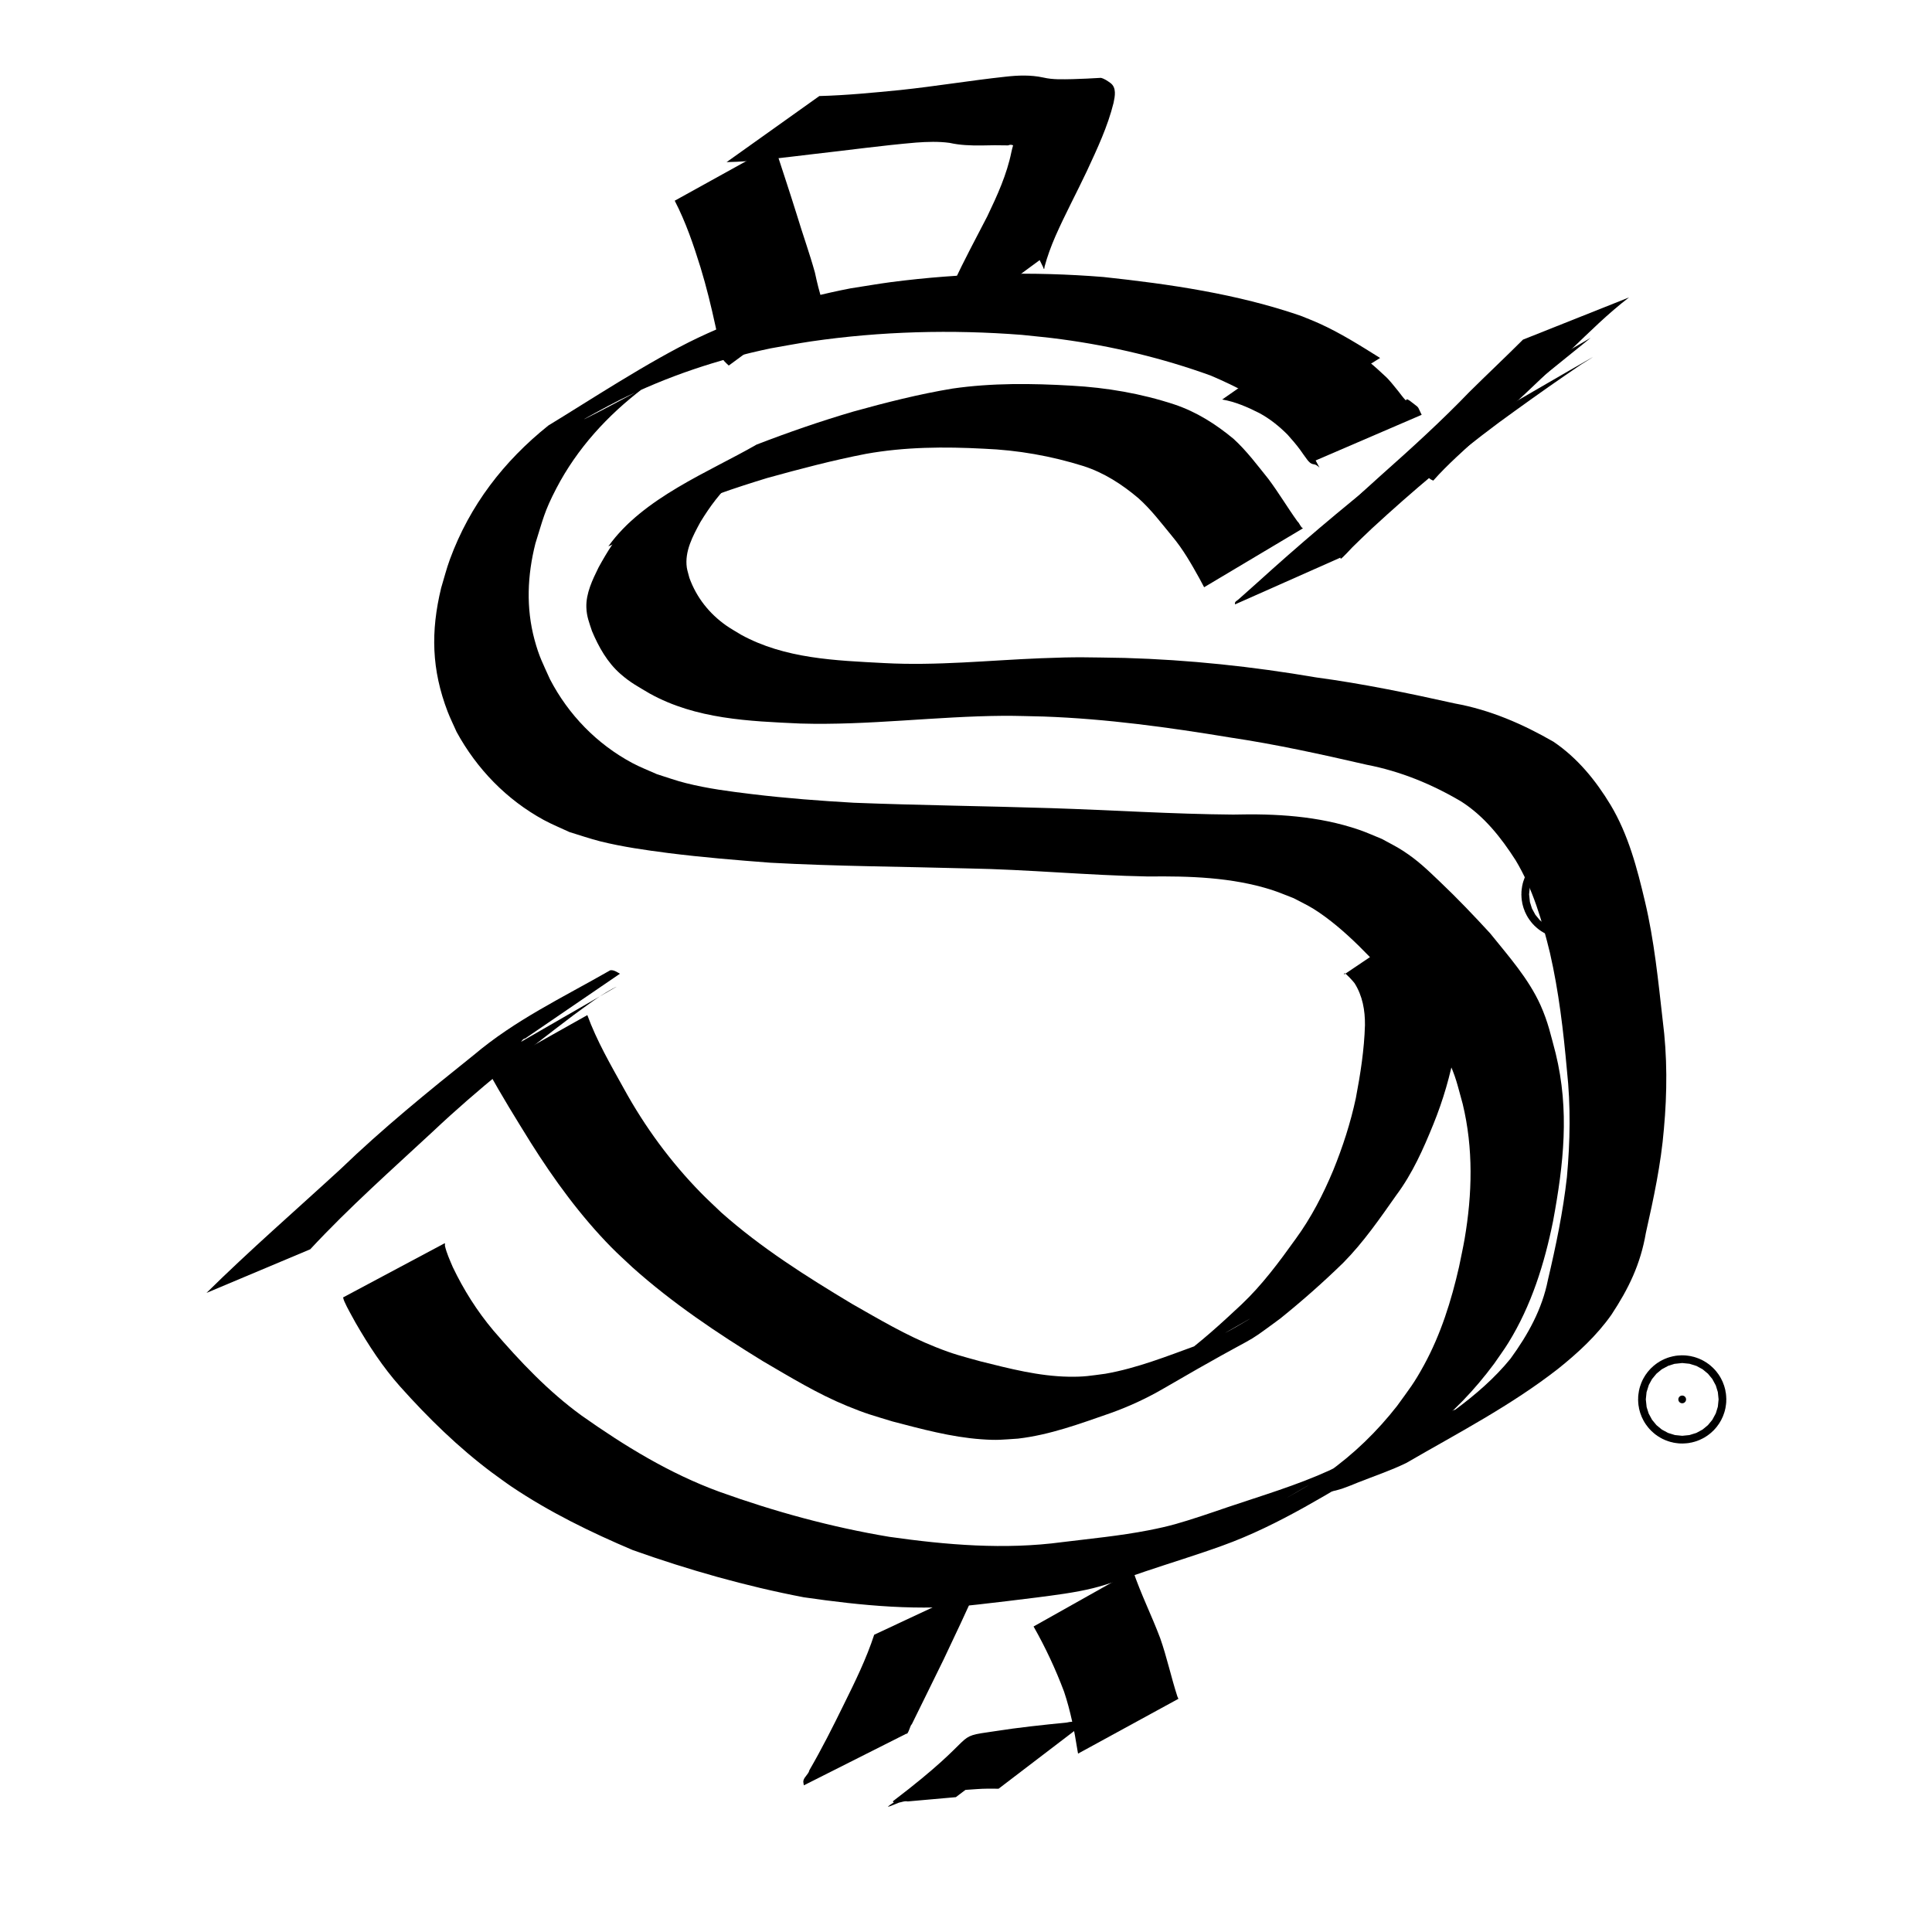
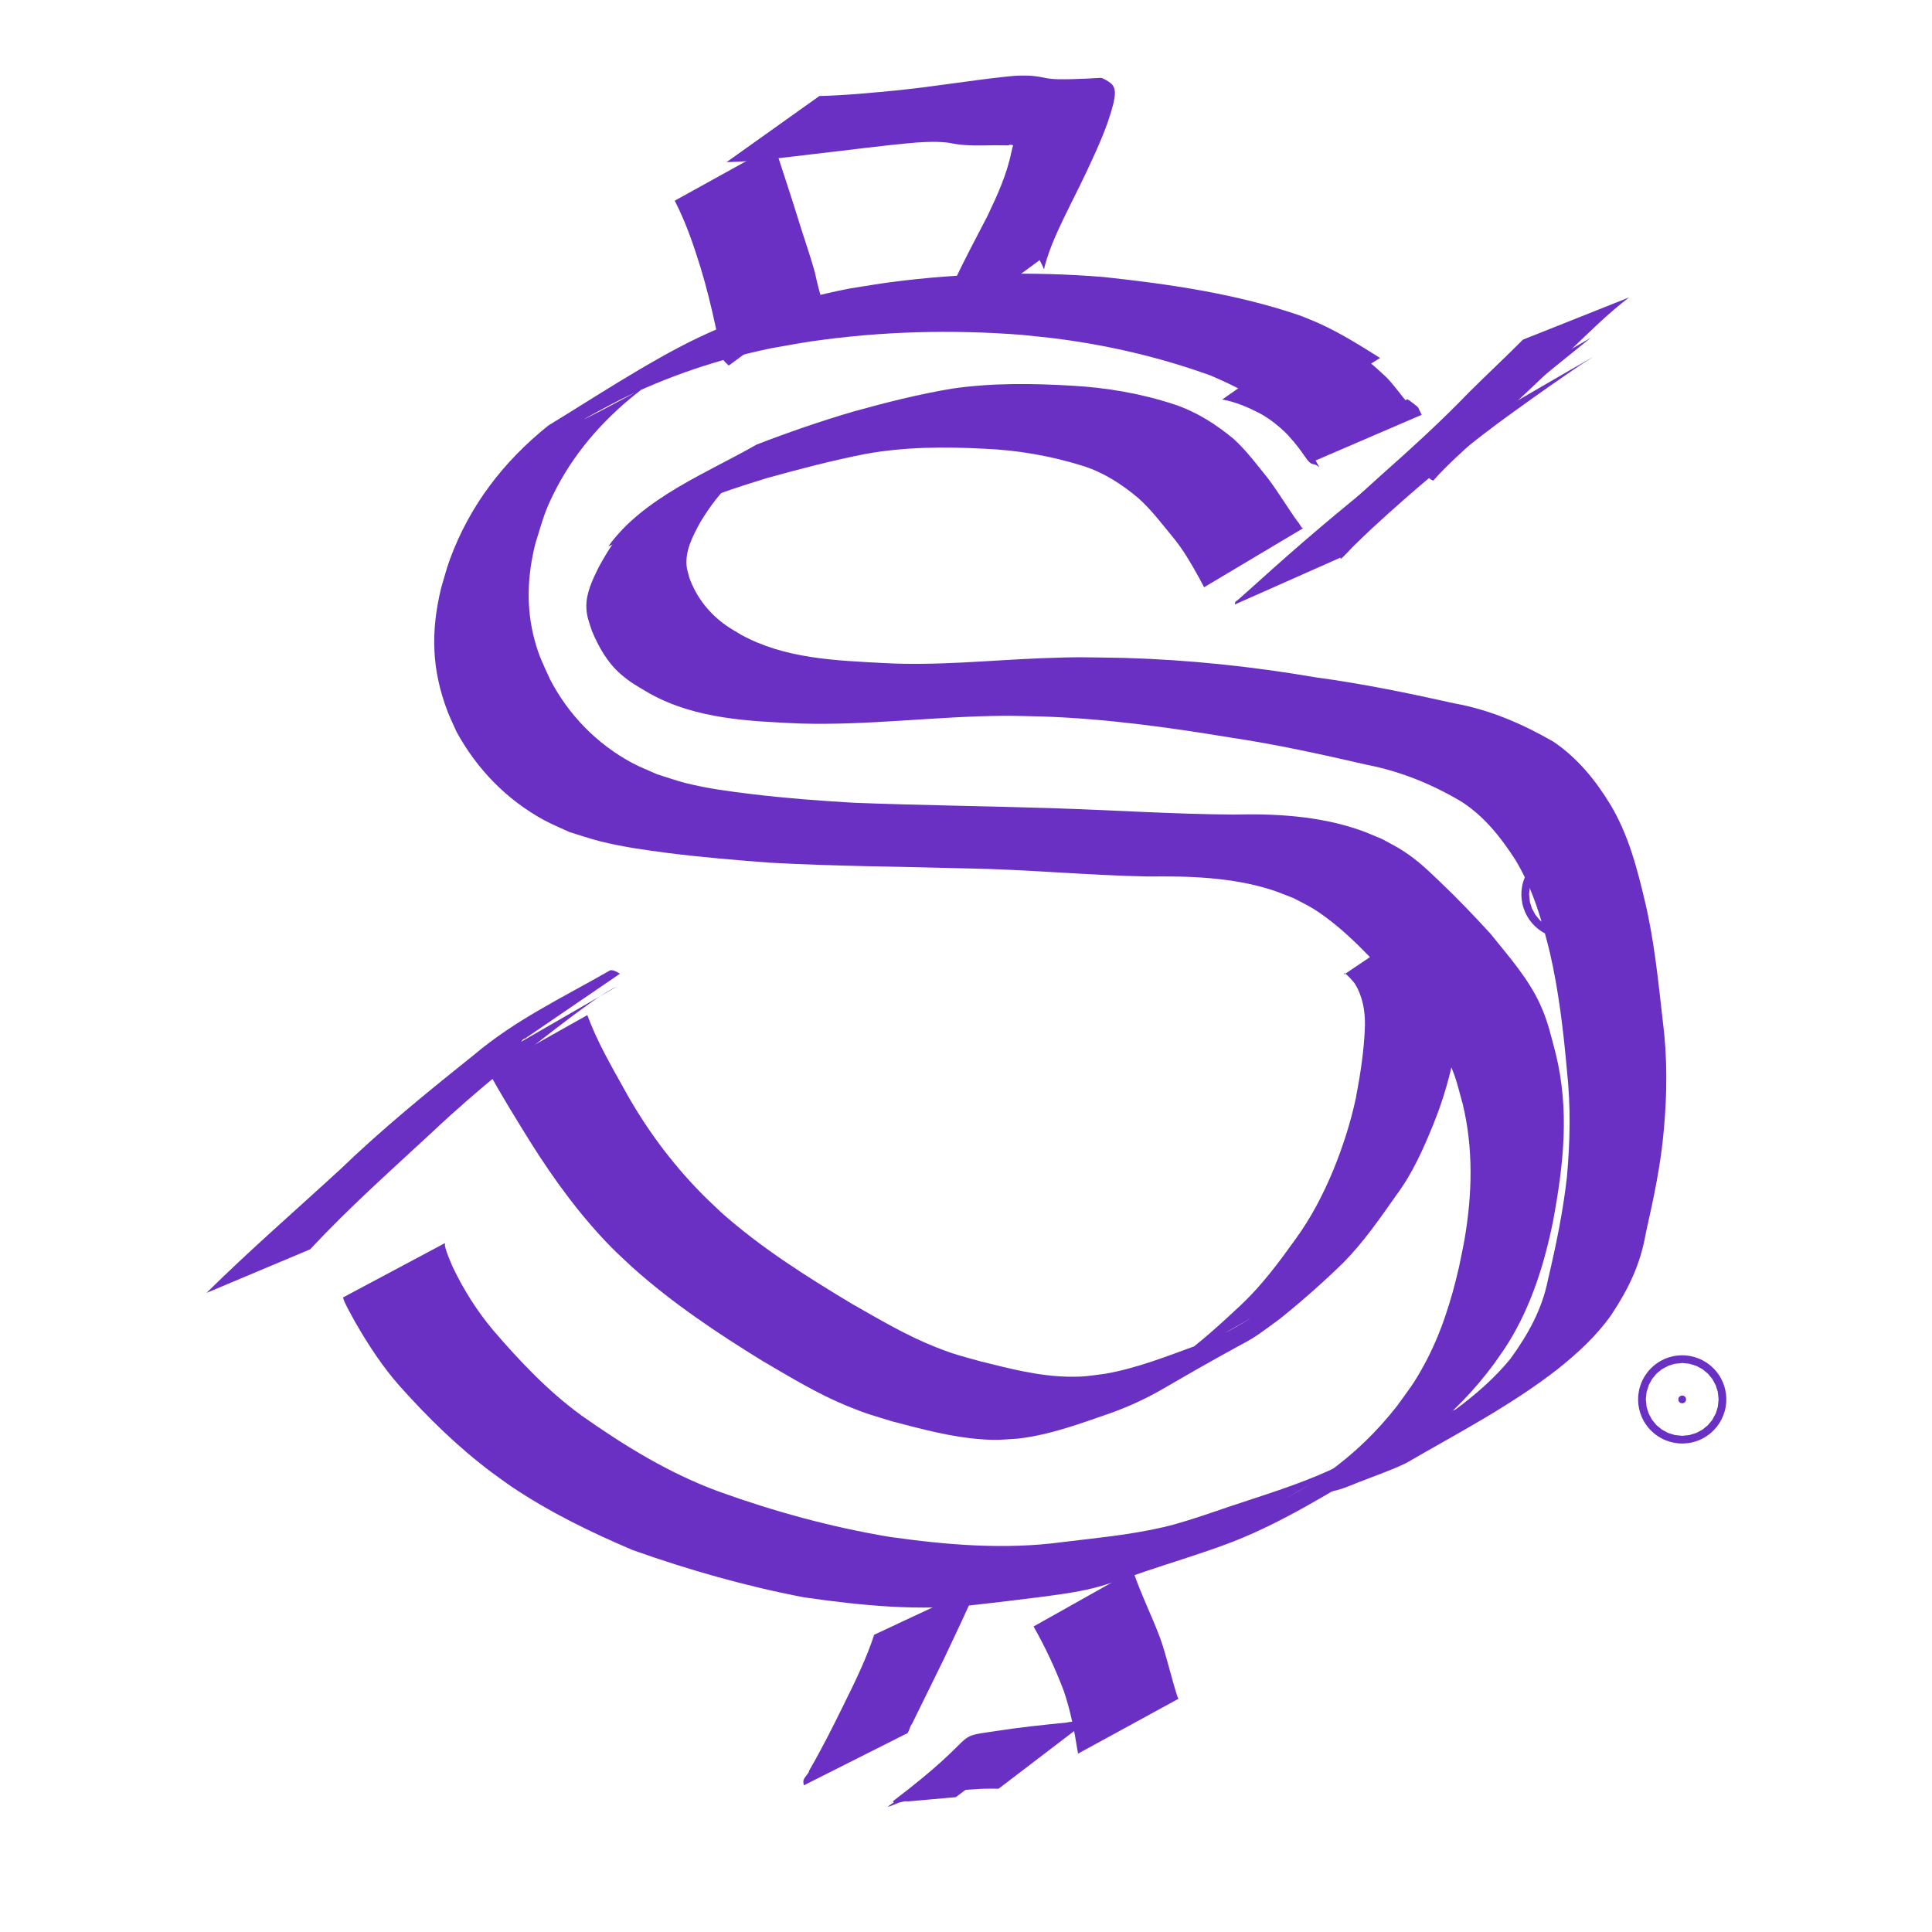
<svg xmlns="http://www.w3.org/2000/svg" id="svg62" version="1.1" width="24" viewBox="0 0 24 24" height="24">
  <defs id="defs66" />
  <path id="path58" fill="none" d="M0 0h24v24H0z" />
  <g id="layer6">
-     <path d="M 17.143,4.446 C 16.898,4.293 16.652,4.137 16.388,4.018 16.311,3.983 16.232,3.953 16.153,3.921 15.363,3.65 14.535,3.53 13.707,3.441 12.828,3.37 11.94,3.391 11.065,3.505 10.898,3.527 10.733,3.557 10.566,3.582 9.912,3.708 9.273,3.911 8.671,4.196 8.066,4.483 7.27,5.009 6.813,5.285 6.257,5.73 5.836,6.277 5.589,6.948 5.546,7.065 5.516,7.185 5.48,7.304 5.349,7.846 5.361,8.318 5.561,8.841 c 0.033,0.085 0.074,0.167 0.111,0.251 0.251,0.46 0.621,0.842 1.083,1.094 0.103,0.056 0.213,0.1 0.319,0.15 0.128,0.039 0.255,0.083 0.385,0.116 0.269,0.067 0.57,0.11 0.844,0.145 0.421,0.053 0.844,0.088 1.267,0.12 0.818,0.045 1.637,0.048 2.455,0.071 0.747,0.013 1.49,0.086 2.237,0.1 0.515,-0.006 1.039,0.009 1.534,0.166 0.093,0.03 0.183,0.069 0.275,0.104 0.083,0.045 0.169,0.084 0.249,0.134 0.389,0.245 0.753,0.648 1.057,0.99 0.224,0.271 0.453,0.549 0.604,0.87 0.108,0.228 0.12,0.315 0.189,0.561 0.134,0.553 0.119,1.12 0.024,1.677 -0.02,0.116 -0.046,0.23 -0.069,0.346 -0.096,0.422 -0.226,0.837 -0.434,1.219 -0.129,0.236 -0.179,0.292 -0.336,0.51 -0.247,0.316 -0.536,0.597 -0.864,0.83 -0.204,0.144 -0.311,0.199 -0.528,0.324 0.28,-0.165 0.565,-0.32 0.839,-0.495 0.089,-0.057 -0.189,0.097 -0.285,0.141 -0.408,0.186 -0.841,0.314 -1.265,0.457 -0.107,0.036 -0.214,0.074 -0.322,0.109 -0.265,0.086 -0.386,0.125 -0.663,0.179 -0.354,0.069 -0.715,0.103 -1.072,0.147 -0.716,0.096 -1.436,0.035 -2.148,-0.066 C 10.328,18.971 9.622,18.778 8.936,18.531 8.318,18.305 7.759,17.962 7.225,17.585 6.812,17.285 6.461,16.914 6.129,16.528 5.927,16.288 5.759,16.022 5.624,15.739 5.588,15.653 5.548,15.568 5.527,15.476 c -0.001,-0.012 0.002,-0.021 -0.001,-0.033 0,0 -1.264,0.674 -1.264,0.674 v 0 c 0.004,0.016 0.008,0.033 0.015,0.048 0.04,0.091 0.092,0.177 0.139,0.265 0.162,0.281 0.34,0.554 0.556,0.796 0.347,0.388 0.721,0.754 1.138,1.066 0.081,0.058 0.161,0.119 0.244,0.175 0.471,0.317 0.985,0.568 1.507,0.789 0.692,0.246 1.402,0.448 2.124,0.586 0.719,0.104 1.447,0.176 2.172,0.089 0.237,-0.028 0.481,-0.055 0.718,-0.086 0.23,-0.03 0.477,-0.06 0.703,-0.116 0.18,-0.044 0.47,-0.147 0.645,-0.207 0.32,-0.108 0.644,-0.206 0.961,-0.321 0.714,-0.257 1.35,-0.672 2.004,-1.054 0.223,-0.135 0.323,-0.188 0.531,-0.345 0.322,-0.243 0.602,-0.538 0.842,-0.862 0.059,-0.087 0.123,-0.172 0.178,-0.262 0.285,-0.462 0.447,-0.981 0.554,-1.51 0.131,-0.708 0.206,-1.372 0.032,-2.083 -0.06,-0.224 -0.093,-0.386 -0.188,-0.598 -0.15,-0.333 -0.4,-0.612 -0.626,-0.893 -0.202,-0.22 -0.407,-0.435 -0.624,-0.641 -0.16,-0.153 -0.274,-0.264 -0.46,-0.385 -0.084,-0.055 -0.174,-0.098 -0.262,-0.147 -0.095,-0.038 -0.188,-0.081 -0.285,-0.114 -0.503,-0.172 -1.034,-0.201 -1.561,-0.188 -0.755,-0.006 -1.508,-0.056 -2.262,-0.08 -0.817,-0.026 -1.634,-0.035 -2.451,-0.067 C 10.185,9.948 9.763,9.916 9.342,9.865 9.061,9.831 8.795,9.797 8.52,9.728 8.398,9.698 8.28,9.654 8.16,9.617 8.058,9.571 7.953,9.531 7.854,9.478 7.414,9.242 7.062,8.88 6.832,8.438 6.742,8.237 6.698,8.161 6.64,7.947 6.533,7.55 6.551,7.147 6.651,6.751 6.747,6.446 6.761,6.355 6.912,6.065 7.169,5.572 7.546,5.16 7.987,4.825 7.753,4.948 7.521,5.077 7.285,5.194 7.146,5.264 7.554,5.04 7.693,4.971 8.288,4.674 8.924,4.463 9.575,4.327 9.742,4.298 9.908,4.266 10.076,4.241 10.942,4.115 11.823,4.092 12.695,4.16 c 0.165,0.018 0.33,0.032 0.494,0.055 0.63,0.085 1.253,0.234 1.85,0.45 0.322,0.138 0.64,0.297 0.904,0.532 0,0 1.201,-0.75 1.201,-0.75 z" id="path1721" style="fill:#000000;fill-opacity:1;fill-rule:nonzero;stroke:none" />
-     <path d="M 8.382,2.494 C 8.519,2.759 8.615,3.041 8.703,3.325 8.776,3.564 8.835,3.807 8.888,4.051 c 0.027,0.123 0.055,0.246 0.079,0.37 0.007,0.055 0.047,0.082 0.086,0.12 0,0 1.149,-0.845 1.149,-0.845 v 0 c 0.007,0.021 0.014,0.041 0.021,0.062 8.82e-4,0.003 0.003,0.011 0.002,0.009 -0.003,-0.007 -0.005,-0.015 -0.008,-0.022 -0.039,-0.118 -0.068,-0.238 -0.094,-0.36 C 10.056,3.144 9.971,2.909 9.899,2.67 9.809,2.381 9.713,2.095 9.62,1.808 c 0,0 -1.238,0.685 -1.238,0.685 z" id="path1729" style="fill:#000000;fill-opacity:1;fill-rule:nonzero;stroke:none" />
-     <path d="m 9.021,2.014 c 0.365,-0.007 0.729,-0.059 1.092,-0.101 0.423,-0.047 0.844,-0.106 1.268,-0.142 0.138,-0.01 0.278,-0.015 0.416,0.004 0.129,0.029 0.261,0.033 0.392,0.032 0.111,-0.003 0.223,-0.004 0.334,-9.114e-4 0.029,-0.012 0.041,-0.009 0.071,0.002 0.003,0.002 0.006,0.006 0.009,0.005 0.009,-0.003 -0.013,-0.025 -0.017,-0.011 -0.009,0.028 -0.015,0.057 -0.022,0.086 -0.057,0.281 -0.176,0.541 -0.299,0.798 -0.142,0.274 -0.288,0.547 -0.419,0.826 -0.059,0.134 -0.108,0.272 -0.155,0.411 -0.024,0.062 0.039,0.112 0.073,0.156 0,0 1.151,-0.848 1.151,-0.848 v 0 c 0.014,0.029 0.028,0.058 0.043,0.087 0.004,0.007 0.003,0.022 0.011,0.021 0.008,-9.803e-4 0.004,-0.015 0.006,-0.023 0.035,-0.131 0.082,-0.258 0.136,-0.382 0.121,-0.275 0.264,-0.54 0.392,-0.812 0.127,-0.274 0.257,-0.549 0.33,-0.844 0.017,-0.081 0.04,-0.19 -0.04,-0.248 -0.035,-0.025 -0.076,-0.054 -0.118,-0.063 -0.117,0.008 -0.235,0.012 -0.352,0.016 -0.121,0.002 -0.244,0.008 -0.363,-0.02 -0.156,-0.034 -0.314,-0.028 -0.472,-0.01 -0.435,0.047 -0.866,0.119 -1.301,0.165 -0.336,0.033 -0.672,0.066 -1.009,0.075 0,0 -1.155,0.823 -1.155,0.823 z" id="path1731" style="fill:#000000;fill-opacity:1;fill-rule:nonzero;stroke:none" />
-     <path d="m 10.86,20.306 c -0.099,0.303 -0.24,0.589 -0.381,0.874 -0.134,0.274 -0.272,0.547 -0.425,0.811 -0.009,0.048 -0.064,0.081 -0.074,0.13 -0.004,0.019 0.004,0.038 0.006,0.057 0,0 1.272,-0.641 1.272,-0.641 v 0 c 0.026,0.013 0.05,-0.112 0.068,-0.116 0.133,-0.268 0.263,-0.537 0.395,-0.804 0.144,-0.302 0.286,-0.604 0.422,-0.91 0,0 -1.283,0.6 -1.283,0.6 z" id="path1733" style="fill:#000000;fill-opacity:1;fill-rule:nonzero;stroke:none" />
-     <path d="m 12.84,20.206 c 0.147,0.259 0.273,0.529 0.378,0.808 0.08,0.238 0.128,0.484 0.167,0.731 0.002,0.013 0.005,0.026 0.007,0.039 0,0 1.247,-0.681 1.247,-0.681 v 0 c -0.004,-0.009 -0.009,-0.018 -0.013,-0.028 -0.078,-0.24 -0.13,-0.488 -0.214,-0.726 -0.106,-0.282 -0.242,-0.552 -0.338,-0.838 0,0 -1.235,0.694 -1.235,0.694 z" id="path1735" style="fill:#000000;fill-opacity:1;fill-rule:nonzero;stroke:none" />
-     <path d="m 13.002,21.471 c -0.196,0.049 -0.398,0.064 -0.598,0.075 -0.019,0.017 -0.12,-0.008 -0.141,0.006 -0.005,0.003 0.014,0.012 0.009,0.015 -1.077,0.823 -1.549,1.009 -1.027,0.794 0.288,-0.087 0.589,-0.117 0.888,-0.136 0.091,-0.007 0.181,-0.006 0.272,-0.005 0,0 1.132,-0.864 1.132,-0.864 v 0 c -0.082,0.051 -0.195,0.017 -0.285,0.042 -0.299,0.03 -0.599,0.061 -0.896,0.108 -0.559,0.081 -0.128,0.006 -1.263,0.869 -0.009,0.007 0.017,0.018 0.028,0.02 0.047,0.011 0.107,-0.03 0.155,-0.017 0.199,-0.018 0.399,-0.035 0.598,-0.053 0,0 1.129,-0.855 1.129,-0.855 z" id="path1737" style="fill:#000000;fill-opacity:1;fill-rule:nonzero;stroke:none" />
-     <path d="m 8.85,6.216 c 0.016,-0.022 0.032,-0.044 0.049,-0.065 C 8.988,6.046 9.094,5.956 9.206,5.878 9.252,5.845 9.399,5.758 9.349,5.786 9.009,5.982 8.672,6.183 8.333,6.381 8.717,6.197 9.123,6.063 9.53,5.938 9.936,5.826 10.343,5.718 10.757,5.638 c 0.484,-0.087 0.976,-0.09 1.465,-0.064 0.422,0.017 0.836,0.09 1.238,0.216 0.256,0.083 0.479,0.227 0.683,0.4 0.158,0.141 0.285,0.311 0.419,0.473 0.134,0.16 0.237,0.341 0.338,0.523 0.02,0.036 0.038,0.073 0.058,0.109 0,0 1.228,-0.732 1.228,-0.732 v 0 C 16.155,6.549 16.144,6.499 16.118,6.478 15.993,6.304 15.884,6.12 15.756,5.949 15.619,5.779 15.487,5.601 15.325,5.453 15.104,5.269 14.863,5.116 14.588,5.024 14.175,4.888 13.747,4.815 13.313,4.791 12.819,4.762 12.323,4.756 11.832,4.827 11.415,4.896 11.006,5 10.599,5.113 10.193,5.232 9.792,5.371 9.398,5.523 8.812,5.861 7.987,6.183 7.557,6.787 c 0,0 1.294,-0.571 1.294,-0.571 z" id="path1739" style="fill:#000000;fill-opacity:1;fill-rule:nonzero;stroke:none" />
-     <path d="m 19.763,4.195 c -0.429,0.25 -0.86,0.497 -1.287,0.751 -0.102,0.061 -0.191,0.142 -0.287,0.212 -0.258,0.189 -0.516,0.377 -0.772,0.569 -0.553,0.429 -1.09,0.877 -1.612,1.343 -0.121,0.11 -0.243,0.218 -0.365,0.327 -0.02,0.018 -0.04,0.036 -0.061,0.054 -0.012,0.01 -0.027,0.017 -0.035,0.03 -0.005,0.008 -0.001,0.018 -0.002,0.027 0,0 1.309,-0.581 1.309,-0.581 v 0 c 0.002,0.005 9.04e-4,0.016 0.006,0.014 0.017,-0.006 0.137,-0.137 0.144,-0.144 0.114,-0.112 0.114,-0.111 0.241,-0.232 0.503,-0.464 1.027,-0.905 1.575,-1.314 0.273,-0.199 0.547,-0.396 0.825,-0.587 0.065,-0.045 0.13,-0.09 0.196,-0.134 0.046,-0.03 0.186,-0.115 0.138,-0.088 -0.373,0.212 -0.744,0.43 -1.116,0.645 0,0 1.101,-0.891 1.101,-0.891 z" id="path1741" style="fill:#000000;fill-opacity:1;fill-rule:nonzero;stroke:none" />
-     <path d="m 3.854,15.519 c 0.481,-0.518 1.011,-0.987 1.529,-1.468 0.549,-0.518 1.141,-0.987 1.742,-1.441 0.155,-0.112 0.308,-0.231 0.477,-0.324 0.017,-0.01 0.071,-0.036 0.053,-0.026 -0.394,0.228 -0.789,0.454 -1.183,0.682 0.018,-0.02 0.024,-0.037 0.052,-0.042 0,0 1.177,-0.804 1.177,-0.804 v 0 c -0.038,-0.021 -0.075,-0.049 -0.12,-0.043 -0.606,0.347 -1.177,0.615 -1.696,1.053 -0.568,0.454 -1.132,0.913 -1.656,1.418 -0.556,0.511 -1.126,1.006 -1.664,1.537 0,0 1.289,-0.542 1.289,-0.542 z" id="path1743" style="fill:#000000;fill-opacity:1;fill-rule:nonzero;stroke:none" />
-     <path d="m 6.063,13.303 c 0.165,0.304 0.348,0.597 0.53,0.891 0.291,0.462 0.617,0.909 1,1.299 0.084,0.086 0.175,0.166 0.262,0.249 0.498,0.446 1.054,0.818 1.622,1.167 0.341,0.199 0.679,0.406 1.045,0.556 0.24,0.099 0.318,0.117 0.566,0.193 0.361,0.094 0.726,0.194 1.1,0.221 0.205,0.015 0.258,0.005 0.458,-0.008 0.396,-0.046 0.77,-0.185 1.144,-0.315 0.231,-0.082 0.454,-0.185 0.665,-0.308 1.329,-0.773 0.907,-0.47 1.448,-0.868 0.272,-0.219 0.534,-0.45 0.784,-0.694 0.251,-0.254 0.454,-0.549 0.659,-0.84 0.2,-0.268 0.335,-0.573 0.46,-0.881 0.121,-0.298 0.211,-0.607 0.269,-0.923 0.056,-0.309 0.105,-0.617 0.112,-0.931 0.003,-0.212 -0.039,-0.416 -0.141,-0.602 -0.046,-0.074 -0.101,-0.143 -0.166,-0.2 0,0 -1.183,0.797 -1.183,0.797 v 0 c 0.002,-0.005 -4.89e-4,-0.015 0.005,-0.016 0.015,-0.003 0.116,0.11 0.125,0.124 0.099,0.157 0.131,0.337 0.129,0.521 -0.009,0.305 -0.056,0.606 -0.113,0.905 -0.066,0.309 -0.163,0.608 -0.282,0.9 -0.125,0.299 -0.273,0.586 -0.464,0.848 -0.206,0.288 -0.418,0.574 -0.676,0.818 -0.253,0.237 -0.51,0.472 -0.792,0.675 -0.47,0.318 -0.141,0.091 0.888,-0.494 0.053,-0.03 -0.104,0.063 -0.156,0.093 -0.123,0.07 -0.2,0.111 -0.33,0.167 -0.053,0.023 -0.106,0.043 -0.159,0.064 -0.374,0.136 -0.747,0.285 -1.14,0.354 -0.19,0.025 -0.259,0.04 -0.455,0.037 -0.374,-0.006 -0.737,-0.101 -1.098,-0.191 C 11.942,16.845 11.851,16.825 11.623,16.734 11.259,16.59 10.921,16.389 10.582,16.196 10.016,15.856 9.455,15.502 8.96,15.062 8.876,14.981 8.789,14.902 8.707,14.818 8.33,14.433 8.01,13.997 7.751,13.525 7.586,13.228 7.413,12.93 7.296,12.61 c 0,0 -1.233,0.693 -1.233,0.693 z" id="path1747" style="fill:#000000;fill-opacity:1;fill-rule:nonzero;stroke:none" />
-     <path d="M 7.813,6.502 C 7.659,6.664 7.543,6.854 7.436,7.048 7.361,7.201 7.278,7.37 7.284,7.546 c 0.004,0.114 0.035,0.187 0.07,0.294 0.083,0.197 0.191,0.39 0.354,0.532 0.125,0.11 0.22,0.158 0.364,0.244 0.574,0.318 1.231,0.343 1.87,0.372 0.843,0.025 1.682,-0.09 2.524,-0.096 0.167,-0.001 0.334,0.006 0.501,0.009 0.779,0.028 1.55,0.134 2.318,0.261 0.57,0.085 1.132,0.209 1.693,0.338 0.419,0.081 0.81,0.241 1.176,0.458 0.285,0.183 0.494,0.448 0.674,0.729 0.213,0.355 0.329,0.751 0.426,1.15 0.11,0.48 0.167,0.969 0.211,1.459 0.048,0.442 0.04,0.885 -3.15e-4,1.327 -0.048,0.431 -0.137,0.856 -0.236,1.277 -0.072,0.364 -0.248,0.68 -0.464,0.977 -0.198,0.244 -0.438,0.45 -0.69,0.637 -0.447,0.35 -1.638,1.014 0.471,-0.213 -0.18,0.104 -0.376,0.176 -0.57,0.248 -0.118,0.042 -0.233,0.093 -0.353,0.13 0,0 -1.126,0.855 -1.126,0.855 v 0 c 0.132,-0.017 0.253,-0.069 0.375,-0.119 0.2,-0.079 0.403,-0.147 0.597,-0.241 0.645,-0.374 1.299,-0.712 1.886,-1.17 0.246,-0.197 0.481,-0.413 0.663,-0.672 0.215,-0.326 0.361,-0.627 0.428,-1.017 0.096,-0.427 0.188,-0.855 0.224,-1.292 0.041,-0.449 0.043,-0.9 -0.015,-1.348 -0.056,-0.494 -0.105,-0.99 -0.22,-1.475 -0.098,-0.415 -0.206,-0.83 -0.427,-1.2 C 19.823,9.694 19.596,9.416 19.298,9.214 18.916,8.994 18.511,8.818 18.074,8.739 17.503,8.612 16.93,8.493 16.349,8.415 15.562,8.28 14.769,8.196 13.971,8.173 c -0.466,-0.007 -0.571,-0.015 -1.042,0.004 -0.647,0.026 -1.295,0.095 -1.944,0.06 C 10.378,8.205 9.75,8.184 9.204,7.884 9.144,7.847 9.081,7.812 9.022,7.771 8.811,7.623 8.652,7.422 8.564,7.179 8.554,7.136 8.539,7.095 8.532,7.052 8.503,6.848 8.607,6.658 8.7,6.486 8.818,6.293 8.951,6.11 9.122,5.96 c 0,0 -1.31,0.542 -1.31,0.542 z" id="path1753" style="fill:#000000;fill-opacity:1;fill-rule:nonzero;stroke:none" />
-     <circle r="0.048" cy="17.384" cx="20.897" style="fill:#000000;stroke:#000000" id="path1755" />
-     <path d="m 18.919,4.219 c -0.219,0.219 -0.446,0.432 -0.666,0.65 -0.351,0.365 -0.726,0.705 -1.104,1.041 -0.15,0.133 -0.297,0.269 -0.444,0.406 -0.073,0.068 -0.143,0.131 -0.199,0.214 -0.01,0.132 0.053,0.155 0.16,0.162 0,0 1.126,-0.856 1.126,-0.856 v 0 c -0.045,0.036 -0.095,0.093 0.013,0.134 0.179,-0.203 0.386,-0.38 0.582,-0.565 0.38,-0.344 0.756,-0.692 1.12,-1.053 0.236,-0.226 0.469,-0.458 0.729,-0.657 0,0 -1.317,0.524 -1.317,0.524 z" id="path1757" style="fill:#000000;fill-opacity:1;fill-rule:nonzero;stroke:none" />
-     <path d="m 15.183,4.963 c 0.162,0.027 0.316,0.095 0.462,0.169 0.13,0.07 0.245,0.163 0.349,0.267 0.055,0.061 0.108,0.123 0.157,0.189 0.028,0.039 0.054,0.078 0.083,0.116 0.023,0.032 0.049,0.061 0.09,0.064 0.025,0.004 0.044,0.02 0.062,0.036 0.009,0.008 0.005,0.003 4.03e-4,-0.004 -0.014,-0.027 -0.028,-0.054 -0.043,-0.08 0,0 1.317,-0.567 1.317,-0.567 v 0 c -0.013,-0.028 -0.027,-0.056 -0.04,-0.084 -0.006,-0.009 -0.012,-0.018 -0.021,-0.024 -0.029,-0.023 -0.059,-0.046 -0.088,-0.068 -0.062,-0.04 -0.027,0.005 -0.053,-0.008 -0.032,-0.034 -0.059,-0.072 -0.088,-0.109 -0.057,-0.068 -0.109,-0.141 -0.176,-0.199 -0.117,-0.11 -0.237,-0.216 -0.377,-0.297 -0.151,-0.084 -0.312,-0.145 -0.471,-0.212 0,0 -1.164,0.811 -1.164,0.811 z" id="path1761" style="fill:#000000;fill-opacity:1;fill-rule:nonzero;stroke:none" />
-     <circle r="0.048" cy="11.11" cx="19.447" style="fill:#000000;stroke:#000000" id="path1763" />
+     <path d="M 17.143,4.446 C 16.898,4.293 16.652,4.137 16.388,4.018 16.311,3.983 16.232,3.953 16.153,3.921 15.363,3.65 14.535,3.53 13.707,3.441 12.828,3.37 11.94,3.391 11.065,3.505 10.898,3.527 10.733,3.557 10.566,3.582 9.912,3.708 9.273,3.911 8.671,4.196 8.066,4.483 7.27,5.009 6.813,5.285 6.257,5.73 5.836,6.277 5.589,6.948 5.546,7.065 5.516,7.185 5.48,7.304 5.349,7.846 5.361,8.318 5.561,8.841 c 0.033,0.085 0.074,0.167 0.111,0.251 0.251,0.46 0.621,0.842 1.083,1.094 0.103,0.056 0.213,0.1 0.319,0.15 0.128,0.039 0.255,0.083 0.385,0.116 0.269,0.067 0.57,0.11 0.844,0.145 0.421,0.053 0.844,0.088 1.267,0.12 0.818,0.045 1.637,0.048 2.455,0.071 0.747,0.013 1.49,0.086 2.237,0.1 0.515,-0.006 1.039,0.009 1.534,0.166 0.093,0.03 0.183,0.069 0.275,0.104 0.083,0.045 0.169,0.084 0.249,0.134 0.389,0.245 0.753,0.648 1.057,0.99 0.224,0.271 0.453,0.549 0.604,0.87 0.108,0.228 0.12,0.315 0.189,0.561 0.134,0.553 0.119,1.12 0.024,1.677 -0.02,0.116 -0.046,0.23 -0.069,0.346 -0.096,0.422 -0.226,0.837 -0.434,1.219 -0.129,0.236 -0.179,0.292 -0.336,0.51 -0.247,0.316 -0.536,0.597 -0.864,0.83 -0.204,0.144 -0.311,0.199 -0.528,0.324 0.28,-0.165 0.565,-0.32 0.839,-0.495 0.089,-0.057 -0.189,0.097 -0.285,0.141 -0.408,0.186 -0.841,0.314 -1.265,0.457 -0.107,0.036 -0.214,0.074 -0.322,0.109 -0.265,0.086 -0.386,0.125 -0.663,0.179 -0.354,0.069 -0.715,0.103 -1.072,0.147 -0.716,0.096 -1.436,0.035 -2.148,-0.066 C 10.328,18.971 9.622,18.778 8.936,18.531 8.318,18.305 7.759,17.962 7.225,17.585 6.812,17.285 6.461,16.914 6.129,16.528 5.927,16.288 5.759,16.022 5.624,15.739 5.588,15.653 5.548,15.568 5.527,15.476 c -0.001,-0.012 0.002,-0.021 -0.001,-0.033 0,0 -1.264,0.674 -1.264,0.674 v 0 c 0.004,0.016 0.008,0.033 0.015,0.048 0.04,0.091 0.092,0.177 0.139,0.265 0.162,0.281 0.34,0.554 0.556,0.796 0.347,0.388 0.721,0.754 1.138,1.066 0.081,0.058 0.161,0.119 0.244,0.175 0.471,0.317 0.985,0.568 1.507,0.789 0.692,0.246 1.402,0.448 2.124,0.586 0.719,0.104 1.447,0.176 2.172,0.089 0.237,-0.028 0.481,-0.055 0.718,-0.086 0.23,-0.03 0.477,-0.06 0.703,-0.116 0.18,-0.044 0.47,-0.147 0.645,-0.207 0.32,-0.108 0.644,-0.206 0.961,-0.321 0.714,-0.257 1.35,-0.672 2.004,-1.054 0.223,-0.135 0.323,-0.188 0.531,-0.345 0.322,-0.243 0.602,-0.538 0.842,-0.862 0.059,-0.087 0.123,-0.172 0.178,-0.262 0.285,-0.462 0.447,-0.981 0.554,-1.51 0.131,-0.708 0.206,-1.372 0.032,-2.083 -0.06,-0.224 -0.093,-0.386 -0.188,-0.598 -0.15,-0.333 -0.4,-0.612 -0.626,-0.893 -0.202,-0.22 -0.407,-0.435 -0.624,-0.641 -0.16,-0.153 -0.274,-0.264 -0.46,-0.385 -0.084,-0.055 -0.174,-0.098 -0.262,-0.147 -0.095,-0.038 -0.188,-0.081 -0.285,-0.114 -0.503,-0.172 -1.034,-0.201 -1.561,-0.188 -0.755,-0.006 -1.508,-0.056 -2.262,-0.08 -0.817,-0.026 -1.634,-0.035 -2.451,-0.067 C 10.185,9.948 9.763,9.916 9.342,9.865 9.061,9.831 8.795,9.797 8.52,9.728 8.398,9.698 8.28,9.654 8.16,9.617 8.058,9.571 7.953,9.531 7.854,9.478 7.414,9.242 7.062,8.88 6.832,8.438 6.742,8.237 6.698,8.161 6.64,7.947 6.533,7.55 6.551,7.147 6.651,6.751 6.747,6.446 6.761,6.355 6.912,6.065 7.169,5.572 7.546,5.16 7.987,4.825 7.753,4.948 7.521,5.077 7.285,5.194 7.146,5.264 7.554,5.04 7.693,4.971 8.288,4.674 8.924,4.463 9.575,4.327 9.742,4.298 9.908,4.266 10.076,4.241 10.942,4.115 11.823,4.092 12.695,4.16 c 0.165,0.018 0.33,0.032 0.494,0.055 0.63,0.085 1.253,0.234 1.85,0.45 0.322,0.138 0.64,0.297 0.904,0.532 0,0 1.201,-0.75 1.201,-0.75 z" id="path1721" style="fill:#6930c3;fill-opacity:1;fill-rule:nonzero;stroke:none" />
+     <path d="M 8.382,2.494 C 8.519,2.759 8.615,3.041 8.703,3.325 8.776,3.564 8.835,3.807 8.888,4.051 c 0.027,0.123 0.055,0.246 0.079,0.37 0.007,0.055 0.047,0.082 0.086,0.12 0,0 1.149,-0.845 1.149,-0.845 v 0 c 0.007,0.021 0.014,0.041 0.021,0.062 8.82e-4,0.003 0.003,0.011 0.002,0.009 -0.003,-0.007 -0.005,-0.015 -0.008,-0.022 -0.039,-0.118 -0.068,-0.238 -0.094,-0.36 C 10.056,3.144 9.971,2.909 9.899,2.67 9.809,2.381 9.713,2.095 9.62,1.808 c 0,0 -1.238,0.685 -1.238,0.685 z" id="path1729" style="fill:#6930c3;fill-opacity:1;fill-rule:nonzero;stroke:none" />
+     <path d="m 9.021,2.014 c 0.365,-0.007 0.729,-0.059 1.092,-0.101 0.423,-0.047 0.844,-0.106 1.268,-0.142 0.138,-0.01 0.278,-0.015 0.416,0.004 0.129,0.029 0.261,0.033 0.392,0.032 0.111,-0.003 0.223,-0.004 0.334,-9.114e-4 0.029,-0.012 0.041,-0.009 0.071,0.002 0.003,0.002 0.006,0.006 0.009,0.005 0.009,-0.003 -0.013,-0.025 -0.017,-0.011 -0.009,0.028 -0.015,0.057 -0.022,0.086 -0.057,0.281 -0.176,0.541 -0.299,0.798 -0.142,0.274 -0.288,0.547 -0.419,0.826 -0.059,0.134 -0.108,0.272 -0.155,0.411 -0.024,0.062 0.039,0.112 0.073,0.156 0,0 1.151,-0.848 1.151,-0.848 v 0 c 0.014,0.029 0.028,0.058 0.043,0.087 0.004,0.007 0.003,0.022 0.011,0.021 0.008,-9.803e-4 0.004,-0.015 0.006,-0.023 0.035,-0.131 0.082,-0.258 0.136,-0.382 0.121,-0.275 0.264,-0.54 0.392,-0.812 0.127,-0.274 0.257,-0.549 0.33,-0.844 0.017,-0.081 0.04,-0.19 -0.04,-0.248 -0.035,-0.025 -0.076,-0.054 -0.118,-0.063 -0.117,0.008 -0.235,0.012 -0.352,0.016 -0.121,0.002 -0.244,0.008 -0.363,-0.02 -0.156,-0.034 -0.314,-0.028 -0.472,-0.01 -0.435,0.047 -0.866,0.119 -1.301,0.165 -0.336,0.033 -0.672,0.066 -1.009,0.075 0,0 -1.155,0.823 -1.155,0.823 z" id="path1731" style="fill:#6930c3;fill-opacity:1;fill-rule:nonzero;stroke:none" />
+     <path d="m 10.86,20.306 c -0.099,0.303 -0.24,0.589 -0.381,0.874 -0.134,0.274 -0.272,0.547 -0.425,0.811 -0.009,0.048 -0.064,0.081 -0.074,0.13 -0.004,0.019 0.004,0.038 0.006,0.057 0,0 1.272,-0.641 1.272,-0.641 v 0 c 0.026,0.013 0.05,-0.112 0.068,-0.116 0.133,-0.268 0.263,-0.537 0.395,-0.804 0.144,-0.302 0.286,-0.604 0.422,-0.91 0,0 -1.283,0.6 -1.283,0.6 z" id="path1733" style="fill:#6930c3;fill-opacity:1;fill-rule:nonzero;stroke:none" />
+     <path d="m 12.84,20.206 c 0.147,0.259 0.273,0.529 0.378,0.808 0.08,0.238 0.128,0.484 0.167,0.731 0.002,0.013 0.005,0.026 0.007,0.039 0,0 1.247,-0.681 1.247,-0.681 v 0 c -0.004,-0.009 -0.009,-0.018 -0.013,-0.028 -0.078,-0.24 -0.13,-0.488 -0.214,-0.726 -0.106,-0.282 -0.242,-0.552 -0.338,-0.838 0,0 -1.235,0.694 -1.235,0.694 z" id="path1735" style="fill:#6930c3;fill-opacity:1;fill-rule:nonzero;stroke:none" />
+     <path d="m 13.002,21.471 c -0.196,0.049 -0.398,0.064 -0.598,0.075 -0.019,0.017 -0.12,-0.008 -0.141,0.006 -0.005,0.003 0.014,0.012 0.009,0.015 -1.077,0.823 -1.549,1.009 -1.027,0.794 0.288,-0.087 0.589,-0.117 0.888,-0.136 0.091,-0.007 0.181,-0.006 0.272,-0.005 0,0 1.132,-0.864 1.132,-0.864 v 0 c -0.082,0.051 -0.195,0.017 -0.285,0.042 -0.299,0.03 -0.599,0.061 -0.896,0.108 -0.559,0.081 -0.128,0.006 -1.263,0.869 -0.009,0.007 0.017,0.018 0.028,0.02 0.047,0.011 0.107,-0.03 0.155,-0.017 0.199,-0.018 0.399,-0.035 0.598,-0.053 0,0 1.129,-0.855 1.129,-0.855 z" id="path1737" style="fill:#6930c3;fill-opacity:1;fill-rule:nonzero;stroke:none" />
+     <path d="m 8.85,6.216 c 0.016,-0.022 0.032,-0.044 0.049,-0.065 C 8.988,6.046 9.094,5.956 9.206,5.878 9.252,5.845 9.399,5.758 9.349,5.786 9.009,5.982 8.672,6.183 8.333,6.381 8.717,6.197 9.123,6.063 9.53,5.938 9.936,5.826 10.343,5.718 10.757,5.638 c 0.484,-0.087 0.976,-0.09 1.465,-0.064 0.422,0.017 0.836,0.09 1.238,0.216 0.256,0.083 0.479,0.227 0.683,0.4 0.158,0.141 0.285,0.311 0.419,0.473 0.134,0.16 0.237,0.341 0.338,0.523 0.02,0.036 0.038,0.073 0.058,0.109 0,0 1.228,-0.732 1.228,-0.732 v 0 C 16.155,6.549 16.144,6.499 16.118,6.478 15.993,6.304 15.884,6.12 15.756,5.949 15.619,5.779 15.487,5.601 15.325,5.453 15.104,5.269 14.863,5.116 14.588,5.024 14.175,4.888 13.747,4.815 13.313,4.791 12.819,4.762 12.323,4.756 11.832,4.827 11.415,4.896 11.006,5 10.599,5.113 10.193,5.232 9.792,5.371 9.398,5.523 8.812,5.861 7.987,6.183 7.557,6.787 c 0,0 1.294,-0.571 1.294,-0.571 z" id="path1739" style="fill:#6930c3;fill-opacity:1;fill-rule:nonzero;stroke:none" />
+     <path d="m 19.763,4.195 c -0.429,0.25 -0.86,0.497 -1.287,0.751 -0.102,0.061 -0.191,0.142 -0.287,0.212 -0.258,0.189 -0.516,0.377 -0.772,0.569 -0.553,0.429 -1.09,0.877 -1.612,1.343 -0.121,0.11 -0.243,0.218 -0.365,0.327 -0.02,0.018 -0.04,0.036 -0.061,0.054 -0.012,0.01 -0.027,0.017 -0.035,0.03 -0.005,0.008 -0.001,0.018 -0.002,0.027 0,0 1.309,-0.581 1.309,-0.581 v 0 c 0.002,0.005 9.04e-4,0.016 0.006,0.014 0.017,-0.006 0.137,-0.137 0.144,-0.144 0.114,-0.112 0.114,-0.111 0.241,-0.232 0.503,-0.464 1.027,-0.905 1.575,-1.314 0.273,-0.199 0.547,-0.396 0.825,-0.587 0.065,-0.045 0.13,-0.09 0.196,-0.134 0.046,-0.03 0.186,-0.115 0.138,-0.088 -0.373,0.212 -0.744,0.43 -1.116,0.645 0,0 1.101,-0.891 1.101,-0.891 z" id="path1741" style="fill:#6930c3;fill-opacity:1;fill-rule:nonzero;stroke:none" />
+     <path d="m 3.854,15.519 c 0.481,-0.518 1.011,-0.987 1.529,-1.468 0.549,-0.518 1.141,-0.987 1.742,-1.441 0.155,-0.112 0.308,-0.231 0.477,-0.324 0.017,-0.01 0.071,-0.036 0.053,-0.026 -0.394,0.228 -0.789,0.454 -1.183,0.682 0.018,-0.02 0.024,-0.037 0.052,-0.042 0,0 1.177,-0.804 1.177,-0.804 v 0 c -0.038,-0.021 -0.075,-0.049 -0.12,-0.043 -0.606,0.347 -1.177,0.615 -1.696,1.053 -0.568,0.454 -1.132,0.913 -1.656,1.418 -0.556,0.511 -1.126,1.006 -1.664,1.537 0,0 1.289,-0.542 1.289,-0.542 z" id="path1743" style="fill:#6930c3;fill-opacity:1;fill-rule:nonzero;stroke:none" />
+     <path d="m 6.063,13.303 c 0.165,0.304 0.348,0.597 0.53,0.891 0.291,0.462 0.617,0.909 1,1.299 0.084,0.086 0.175,0.166 0.262,0.249 0.498,0.446 1.054,0.818 1.622,1.167 0.341,0.199 0.679,0.406 1.045,0.556 0.24,0.099 0.318,0.117 0.566,0.193 0.361,0.094 0.726,0.194 1.1,0.221 0.205,0.015 0.258,0.005 0.458,-0.008 0.396,-0.046 0.77,-0.185 1.144,-0.315 0.231,-0.082 0.454,-0.185 0.665,-0.308 1.329,-0.773 0.907,-0.47 1.448,-0.868 0.272,-0.219 0.534,-0.45 0.784,-0.694 0.251,-0.254 0.454,-0.549 0.659,-0.84 0.2,-0.268 0.335,-0.573 0.46,-0.881 0.121,-0.298 0.211,-0.607 0.269,-0.923 0.056,-0.309 0.105,-0.617 0.112,-0.931 0.003,-0.212 -0.039,-0.416 -0.141,-0.602 -0.046,-0.074 -0.101,-0.143 -0.166,-0.2 0,0 -1.183,0.797 -1.183,0.797 v 0 c 0.002,-0.005 -4.89e-4,-0.015 0.005,-0.016 0.015,-0.003 0.116,0.11 0.125,0.124 0.099,0.157 0.131,0.337 0.129,0.521 -0.009,0.305 -0.056,0.606 -0.113,0.905 -0.066,0.309 -0.163,0.608 -0.282,0.9 -0.125,0.299 -0.273,0.586 -0.464,0.848 -0.206,0.288 -0.418,0.574 -0.676,0.818 -0.253,0.237 -0.51,0.472 -0.792,0.675 -0.47,0.318 -0.141,0.091 0.888,-0.494 0.053,-0.03 -0.104,0.063 -0.156,0.093 -0.123,0.07 -0.2,0.111 -0.33,0.167 -0.053,0.023 -0.106,0.043 -0.159,0.064 -0.374,0.136 -0.747,0.285 -1.14,0.354 -0.19,0.025 -0.259,0.04 -0.455,0.037 -0.374,-0.006 -0.737,-0.101 -1.098,-0.191 C 11.942,16.845 11.851,16.825 11.623,16.734 11.259,16.59 10.921,16.389 10.582,16.196 10.016,15.856 9.455,15.502 8.96,15.062 8.876,14.981 8.789,14.902 8.707,14.818 8.33,14.433 8.01,13.997 7.751,13.525 7.586,13.228 7.413,12.93 7.296,12.61 c 0,0 -1.233,0.693 -1.233,0.693 z" id="path1747" style="fill:#6930c3;fill-opacity:1;fill-rule:nonzero;stroke:none" />
+     <path d="M 7.813,6.502 C 7.659,6.664 7.543,6.854 7.436,7.048 7.361,7.201 7.278,7.37 7.284,7.546 c 0.004,0.114 0.035,0.187 0.07,0.294 0.083,0.197 0.191,0.39 0.354,0.532 0.125,0.11 0.22,0.158 0.364,0.244 0.574,0.318 1.231,0.343 1.87,0.372 0.843,0.025 1.682,-0.09 2.524,-0.096 0.167,-0.001 0.334,0.006 0.501,0.009 0.779,0.028 1.55,0.134 2.318,0.261 0.57,0.085 1.132,0.209 1.693,0.338 0.419,0.081 0.81,0.241 1.176,0.458 0.285,0.183 0.494,0.448 0.674,0.729 0.213,0.355 0.329,0.751 0.426,1.15 0.11,0.48 0.167,0.969 0.211,1.459 0.048,0.442 0.04,0.885 -3.15e-4,1.327 -0.048,0.431 -0.137,0.856 -0.236,1.277 -0.072,0.364 -0.248,0.68 -0.464,0.977 -0.198,0.244 -0.438,0.45 -0.69,0.637 -0.447,0.35 -1.638,1.014 0.471,-0.213 -0.18,0.104 -0.376,0.176 -0.57,0.248 -0.118,0.042 -0.233,0.093 -0.353,0.13 0,0 -1.126,0.855 -1.126,0.855 v 0 c 0.132,-0.017 0.253,-0.069 0.375,-0.119 0.2,-0.079 0.403,-0.147 0.597,-0.241 0.645,-0.374 1.299,-0.712 1.886,-1.17 0.246,-0.197 0.481,-0.413 0.663,-0.672 0.215,-0.326 0.361,-0.627 0.428,-1.017 0.096,-0.427 0.188,-0.855 0.224,-1.292 0.041,-0.449 0.043,-0.9 -0.015,-1.348 -0.056,-0.494 -0.105,-0.99 -0.22,-1.475 -0.098,-0.415 -0.206,-0.83 -0.427,-1.2 C 19.823,9.694 19.596,9.416 19.298,9.214 18.916,8.994 18.511,8.818 18.074,8.739 17.503,8.612 16.93,8.493 16.349,8.415 15.562,8.28 14.769,8.196 13.971,8.173 c -0.466,-0.007 -0.571,-0.015 -1.042,0.004 -0.647,0.026 -1.295,0.095 -1.944,0.06 C 10.378,8.205 9.75,8.184 9.204,7.884 9.144,7.847 9.081,7.812 9.022,7.771 8.811,7.623 8.652,7.422 8.564,7.179 8.554,7.136 8.539,7.095 8.532,7.052 8.503,6.848 8.607,6.658 8.7,6.486 8.818,6.293 8.951,6.11 9.122,5.96 c 0,0 -1.31,0.542 -1.31,0.542 z" id="path1753" style="fill:#6930c3;fill-opacity:1;fill-rule:nonzero;stroke:none" />
+     <circle r="0.048" cy="17.384" cx="20.897" style="fill:#6930c3;stroke:#6930c3" id="path1755" />
+     <path d="m 18.919,4.219 c -0.219,0.219 -0.446,0.432 -0.666,0.65 -0.351,0.365 -0.726,0.705 -1.104,1.041 -0.15,0.133 -0.297,0.269 -0.444,0.406 -0.073,0.068 -0.143,0.131 -0.199,0.214 -0.01,0.132 0.053,0.155 0.16,0.162 0,0 1.126,-0.856 1.126,-0.856 v 0 c -0.045,0.036 -0.095,0.093 0.013,0.134 0.179,-0.203 0.386,-0.38 0.582,-0.565 0.38,-0.344 0.756,-0.692 1.12,-1.053 0.236,-0.226 0.469,-0.458 0.729,-0.657 0,0 -1.317,0.524 -1.317,0.524 z" id="path1757" style="fill:#6930c3;fill-opacity:1;fill-rule:nonzero;stroke:none" />
+     <path d="m 15.183,4.963 c 0.162,0.027 0.316,0.095 0.462,0.169 0.13,0.07 0.245,0.163 0.349,0.267 0.055,0.061 0.108,0.123 0.157,0.189 0.028,0.039 0.054,0.078 0.083,0.116 0.023,0.032 0.049,0.061 0.09,0.064 0.025,0.004 0.044,0.02 0.062,0.036 0.009,0.008 0.005,0.003 4.03e-4,-0.004 -0.014,-0.027 -0.028,-0.054 -0.043,-0.08 0,0 1.317,-0.567 1.317,-0.567 v 0 c -0.013,-0.028 -0.027,-0.056 -0.04,-0.084 -0.006,-0.009 -0.012,-0.018 -0.021,-0.024 -0.029,-0.023 -0.059,-0.046 -0.088,-0.068 -0.062,-0.04 -0.027,0.005 -0.053,-0.008 -0.032,-0.034 -0.059,-0.072 -0.088,-0.109 -0.057,-0.068 -0.109,-0.141 -0.176,-0.199 -0.117,-0.11 -0.237,-0.216 -0.377,-0.297 -0.151,-0.084 -0.312,-0.145 -0.471,-0.212 0,0 -1.164,0.811 -1.164,0.811 z" id="path1761" style="fill:#6930c3;fill-opacity:1;fill-rule:nonzero;stroke:none" />
+     <circle r="0.048" cy="11.11" cx="19.447" style="fill:#6930c3;stroke:#6930c3" id="path1763" />
  </g>
</svg>
